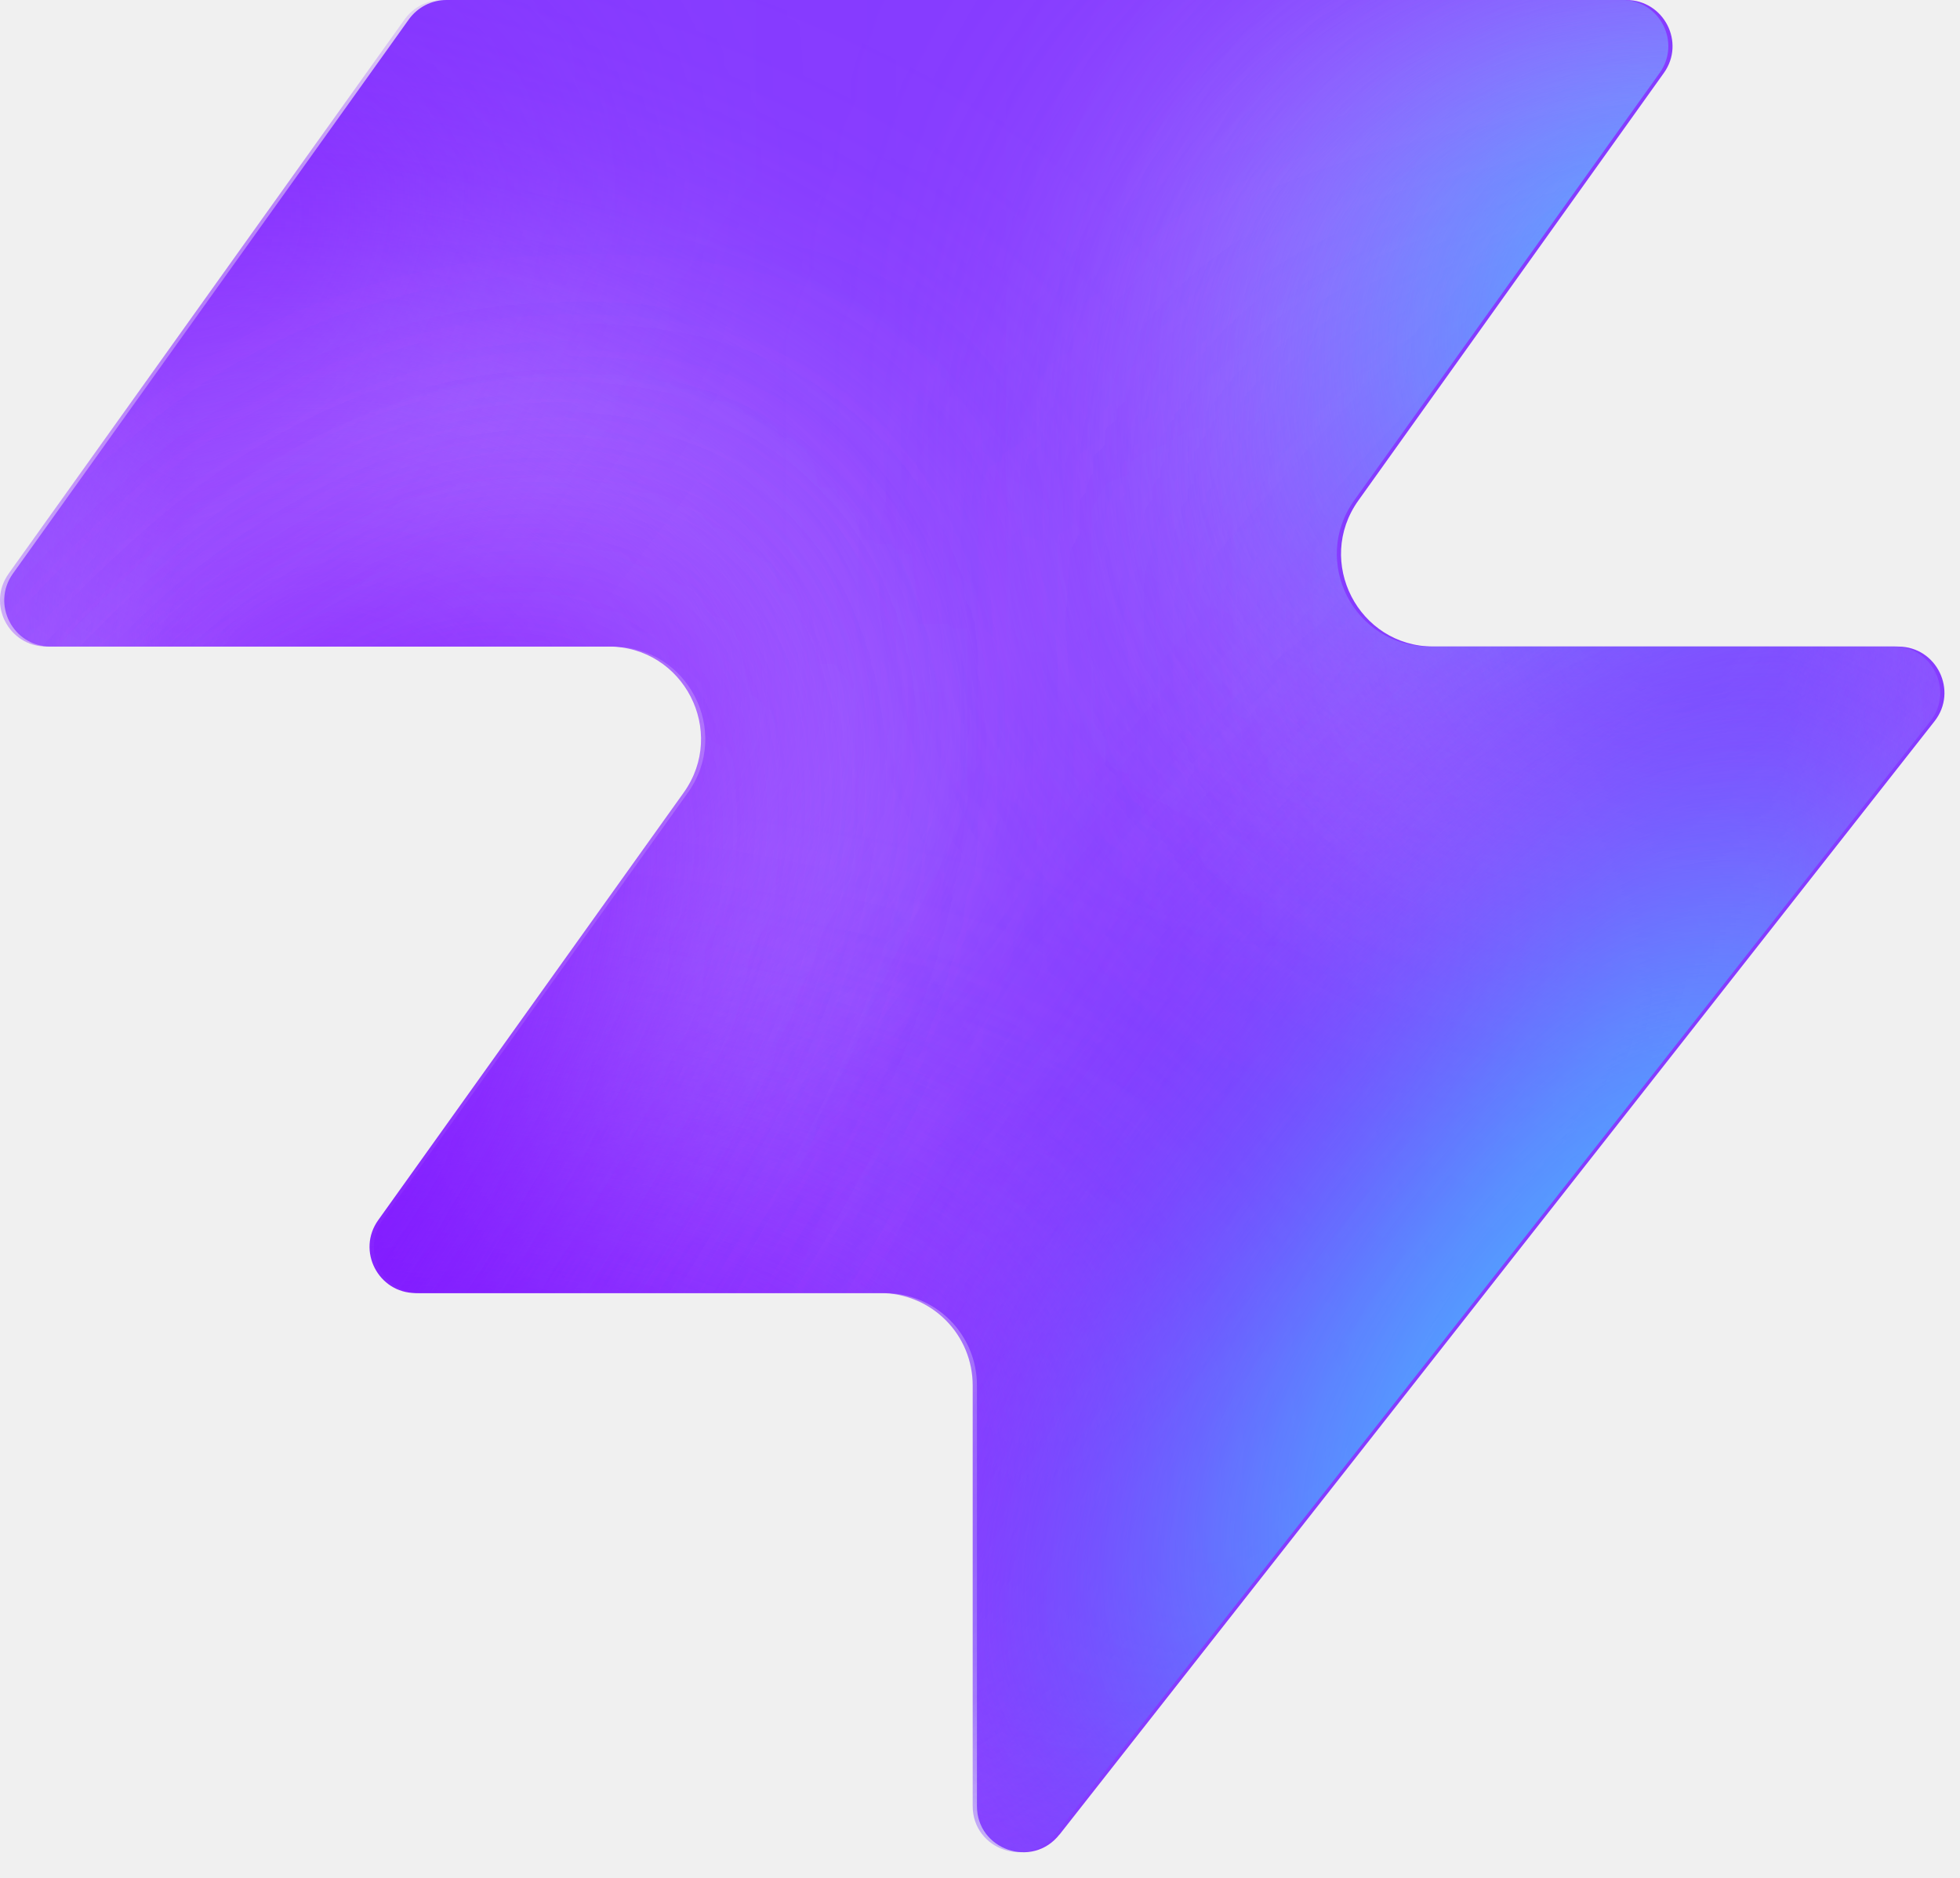
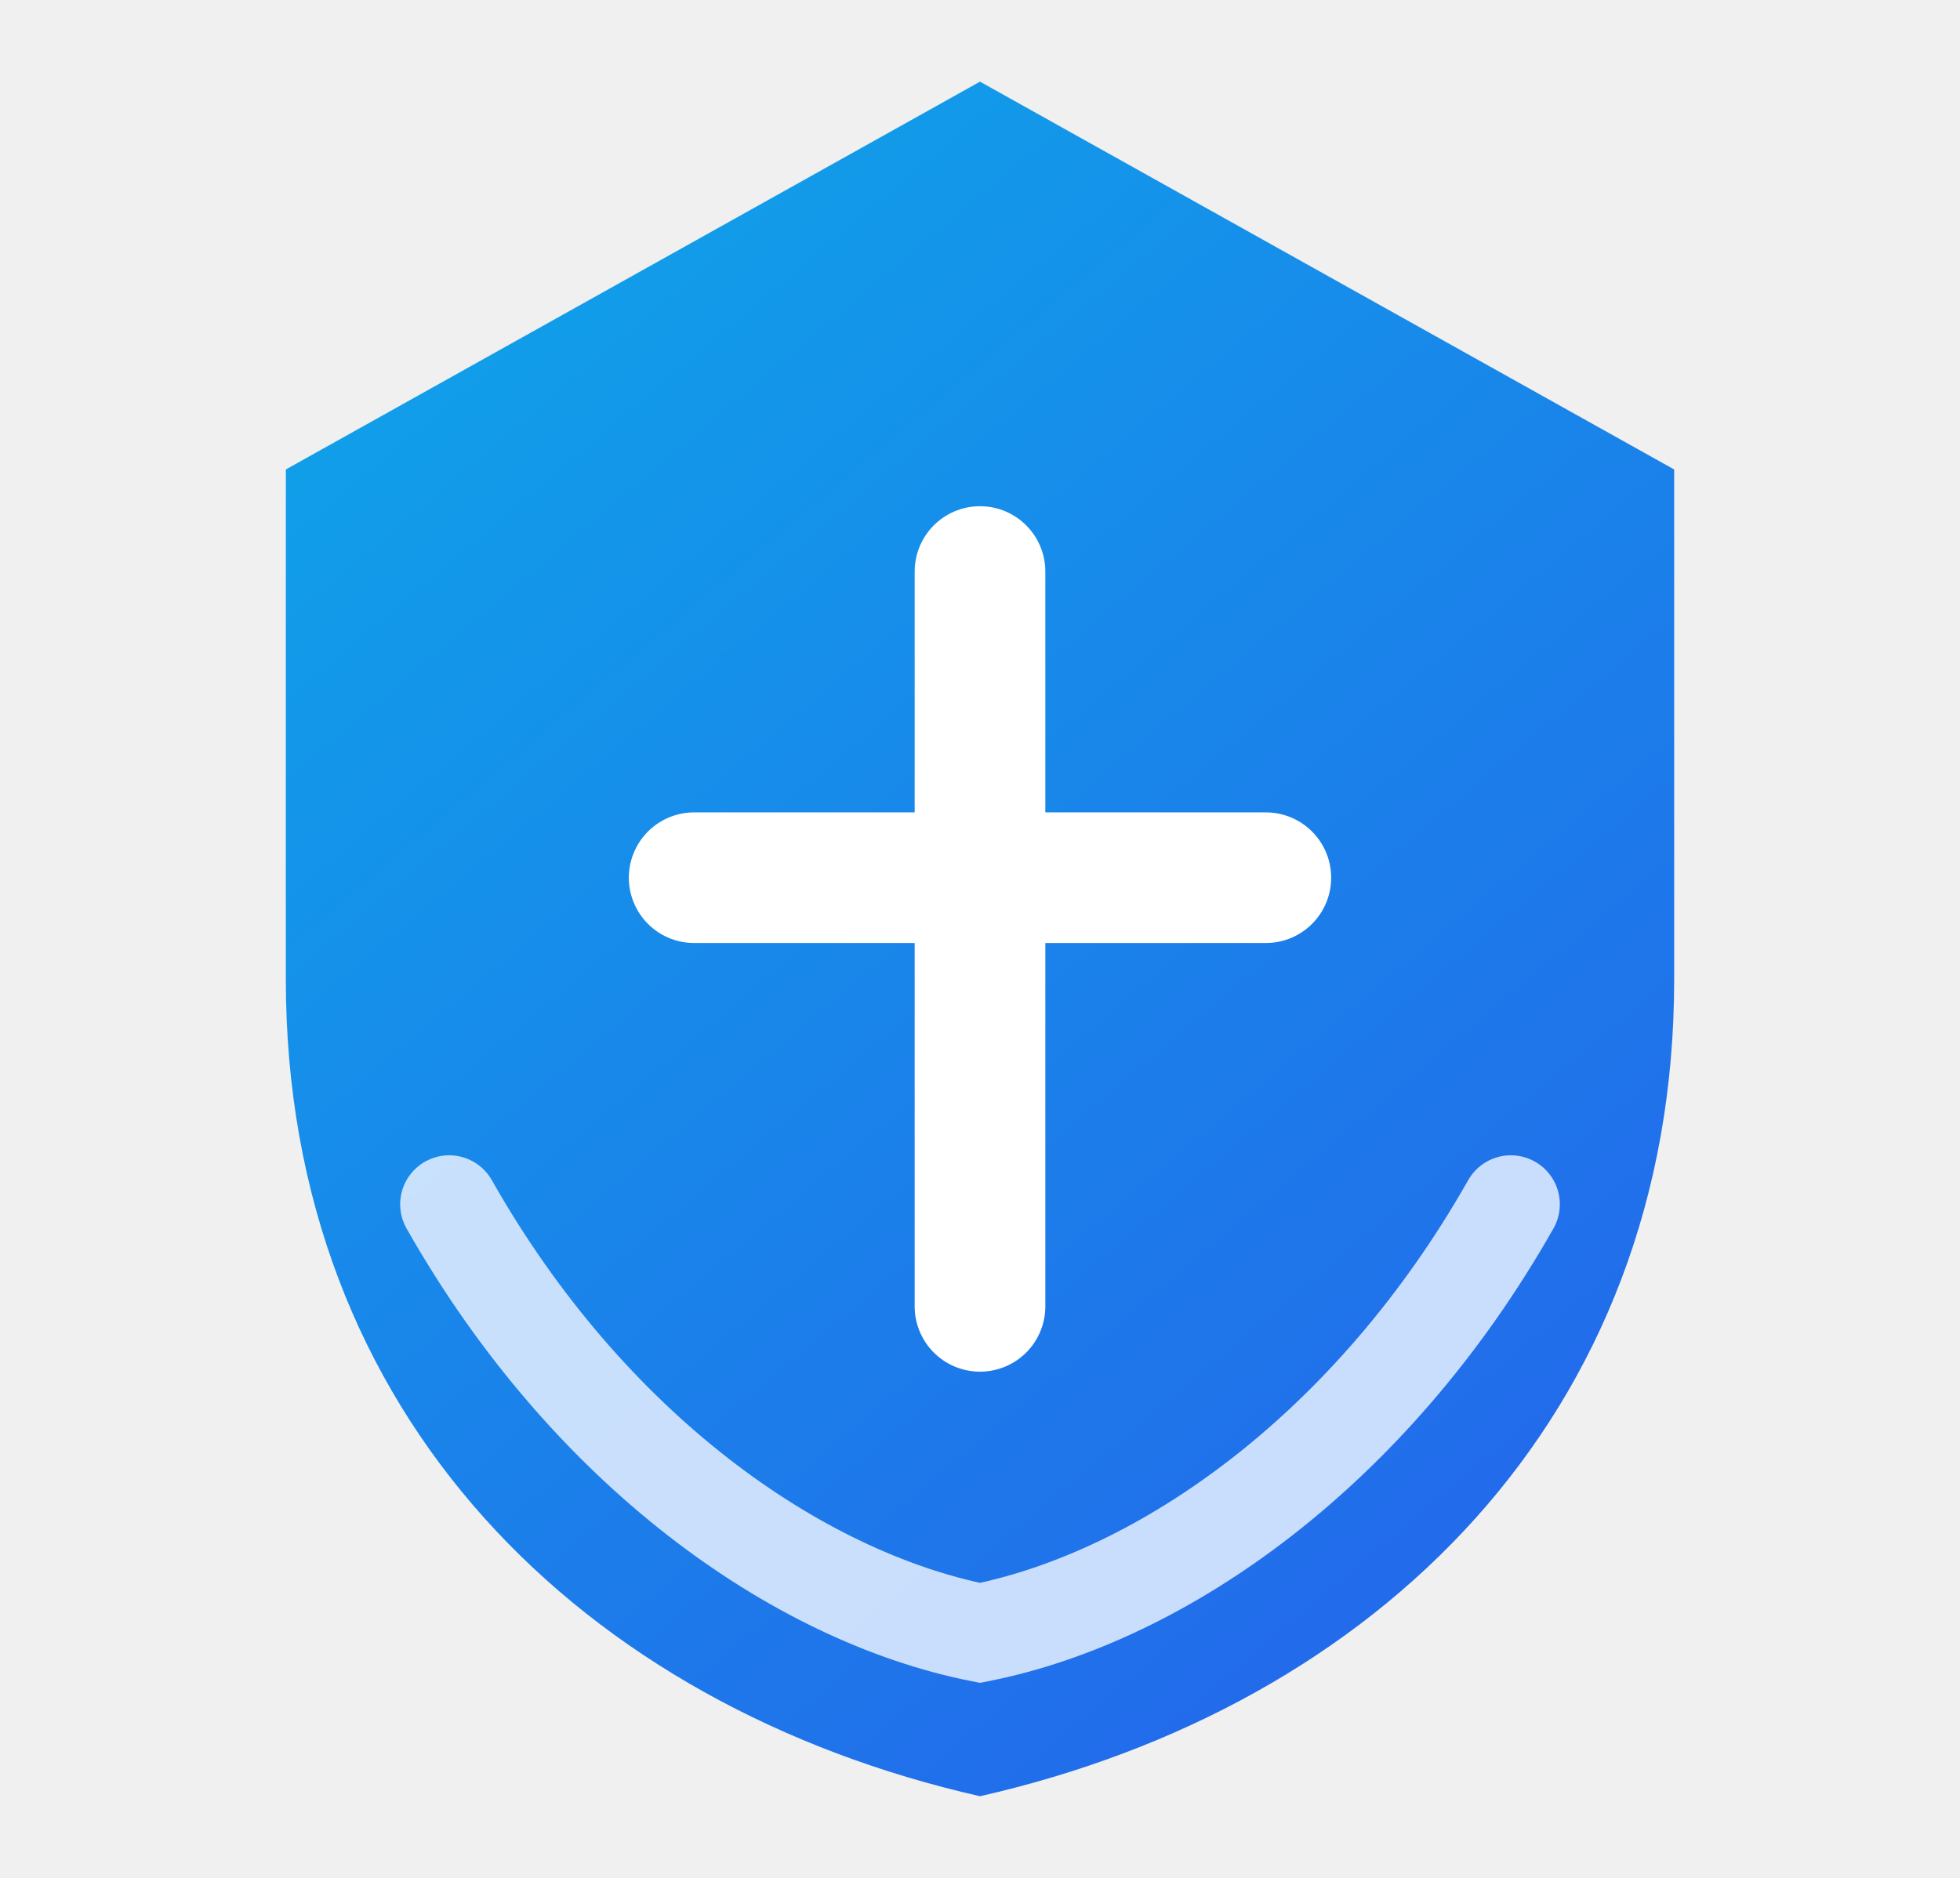
- <svg xmlns="http://www.w3.org/2000/svg" width="48" height="46" fill="none" viewBox="0 0 48 46">
-   <path fill="#863bff" d="M25.946 44.938c-.664.845-2.021.375-2.021-.698V33.937a2.26 2.26 0 0 0-2.262-2.262H10.287c-.92 0-1.456-1.04-.92-1.788l7.48-10.471c1.07-1.497 0-3.578-1.842-3.578H1.237c-.92 0-1.456-1.04-.92-1.788L10.013.474c.214-.297.556-.474.92-.474h28.894c.92 0 1.456 1.04.92 1.788l-7.48 10.471c-1.07 1.498 0 3.579 1.842 3.579h11.377c.943 0 1.473 1.088.89 1.83L25.947 44.94z" style="fill:#863bff;fill:color(display-p3 .525 .23 1);fill-opacity:1" />
-   <mask id="a" width="48" height="46" x="0" y="0" maskUnits="userSpaceOnUse" style="mask-type:alpha">
-     <path fill="#000" d="M25.842 44.938c-.664.844-2.021.375-2.021-.698V33.937a2.26 2.26 0 0 0-2.262-2.262H10.183c-.92 0-1.456-1.04-.92-1.788l7.48-10.471c1.07-1.498 0-3.579-1.842-3.579H1.133c-.92 0-1.456-1.04-.92-1.787L9.91.473c.214-.297.556-.474.92-.474h28.894c.92 0 1.456 1.04.92 1.788l-7.48 10.471c-1.07 1.498 0 3.578 1.842 3.578h11.377c.943 0 1.473 1.088.89 1.832L25.843 44.94z" style="fill:#000;fill-opacity:1" />
-   </mask>
-   <g mask="url(#a)">
-     <g filter="url(#b)">
-       <ellipse cx="5.508" cy="14.704" fill="#ede6ff" rx="5.508" ry="14.704" style="fill:#ede6ff;fill:color(display-p3 .927 .903 1);fill-opacity:1" transform="matrix(.00324 1 1 -.00324 -4.47 31.516)" />
-     </g>
-     <g filter="url(#c)">
-       <ellipse cx="10.399" cy="29.851" fill="#ede6ff" rx="10.399" ry="29.851" style="fill:#ede6ff;fill:color(display-p3 .927 .903 1);fill-opacity:1" transform="matrix(.00324 1 1 -.00324 -39.328 7.883)" />
-     </g>
-     <g filter="url(#d)">
-       <ellipse cx="5.508" cy="30.487" fill="#7e14ff" rx="5.508" ry="30.487" style="fill:#7e14ff;fill:color(display-p3 .492 .077 1);fill-opacity:1" transform="rotate(89.814 -25.913 -14.639)scale(1 -1)" />
-     </g>
-     <g filter="url(#e)">
-       <ellipse cx="5.508" cy="30.599" fill="#7e14ff" rx="5.508" ry="30.599" style="fill:#7e14ff;fill:color(display-p3 .492 .077 1);fill-opacity:1" transform="rotate(89.814 -32.644 -3.334)scale(1 -1)" />
-     </g>
-     <g filter="url(#f)">
-       <ellipse cx="5.508" cy="30.599" fill="#7e14ff" rx="5.508" ry="30.599" style="fill:#7e14ff;fill:color(display-p3 .492 .077 1);fill-opacity:1" transform="matrix(.00324 1 1 -.00324 -34.34 30.47)" />
-     </g>
-     <g filter="url(#g)">
-       <ellipse cx="14.072" cy="22.078" fill="#ede6ff" rx="14.072" ry="22.078" style="fill:#ede6ff;fill:color(display-p3 .927 .903 1);fill-opacity:1" transform="rotate(93.35 24.506 48.493)scale(-1 1)" />
-     </g>
-     <g filter="url(#h)">
-       <ellipse cx="3.47" cy="21.501" fill="#7e14ff" rx="3.47" ry="21.501" style="fill:#7e14ff;fill:color(display-p3 .492 .077 1);fill-opacity:1" transform="rotate(89.009 28.708 47.59)scale(-1 1)" />
-     </g>
-     <g filter="url(#i)">
-       <ellipse cx="3.47" cy="21.501" fill="#7e14ff" rx="3.47" ry="21.501" style="fill:#7e14ff;fill:color(display-p3 .492 .077 1);fill-opacity:1" transform="rotate(89.009 28.708 47.59)scale(-1 1)" />
-     </g>
-     <g filter="url(#j)">
-       <ellipse cx=".387" cy="8.972" fill="#7e14ff" rx="4.407" ry="29.108" style="fill:#7e14ff;fill:color(display-p3 .492 .077 1);fill-opacity:1" transform="rotate(39.51 .387 8.972)" />
-     </g>
-     <g filter="url(#k)">
-       <ellipse cx="47.523" cy="-6.092" fill="#7e14ff" rx="4.407" ry="29.108" style="fill:#7e14ff;fill:color(display-p3 .492 .077 1);fill-opacity:1" transform="rotate(37.892 47.523 -6.092)" />
-     </g>
-     <g filter="url(#l)">
-       <ellipse cx="41.412" cy="6.333" fill="#47bfff" rx="5.971" ry="9.665" style="fill:#47bfff;fill:color(display-p3 .28 .748 1);fill-opacity:1" transform="rotate(37.892 41.412 6.333)" />
-     </g>
-     <g filter="url(#m)">
-       <ellipse cx="-1.879" cy="38.332" fill="#7e14ff" rx="4.407" ry="29.108" style="fill:#7e14ff;fill:color(display-p3 .492 .077 1);fill-opacity:1" transform="rotate(37.892 -1.88 38.332)" />
-     </g>
-     <g filter="url(#n)">
-       <ellipse cx="-1.879" cy="38.332" fill="#7e14ff" rx="4.407" ry="29.108" style="fill:#7e14ff;fill:color(display-p3 .492 .077 1);fill-opacity:1" transform="rotate(37.892 -1.88 38.332)" />
-     </g>
-     <g filter="url(#o)">
-       <ellipse cx="35.651" cy="29.907" fill="#7e14ff" rx="4.407" ry="29.108" style="fill:#7e14ff;fill:color(display-p3 .492 .077 1);fill-opacity:1" transform="rotate(37.892 35.651 29.907)" />
-     </g>
-     <g filter="url(#p)">
-       <ellipse cx="38.418" cy="32.4" fill="#47bfff" rx="5.971" ry="15.297" style="fill:#47bfff;fill:color(display-p3 .28 .748 1);fill-opacity:1" transform="rotate(37.892 38.418 32.4)" />
-     </g>
-   </g>
+ <svg xmlns="http://www.w3.org/2000/svg" width="48" height="46" viewBox="0 0 48 46" fill="none">
  <defs>
-     <filter id="b" width="60.045" height="41.654" x="-19.77" y="16.149" color-interpolation-filters="sRGB" filterUnits="userSpaceOnUse">
-       <feFlood flood-opacity="0" result="BackgroundImageFix" />
-       <feBlend in="SourceGraphic" in2="BackgroundImageFix" result="shape" />
-       <feGaussianBlur result="effect1_foregroundBlur_2002_17158" stdDeviation="7.659" />
-     </filter>
-     <filter id="c" width="90.34" height="51.437" x="-54.613" y="-7.533" color-interpolation-filters="sRGB" filterUnits="userSpaceOnUse">
-       <feFlood flood-opacity="0" result="BackgroundImageFix" />
-       <feBlend in="SourceGraphic" in2="BackgroundImageFix" result="shape" />
-       <feGaussianBlur result="effect1_foregroundBlur_2002_17158" stdDeviation="7.659" />
-     </filter>
-     <filter id="d" width="79.355" height="29.4" x="-49.64" y="2.03" color-interpolation-filters="sRGB" filterUnits="userSpaceOnUse">
-       <feFlood flood-opacity="0" result="BackgroundImageFix" />
-       <feBlend in="SourceGraphic" in2="BackgroundImageFix" result="shape" />
-       <feGaussianBlur result="effect1_foregroundBlur_2002_17158" stdDeviation="4.596" />
-     </filter>
-     <filter id="e" width="79.579" height="29.4" x="-45.045" y="20.029" color-interpolation-filters="sRGB" filterUnits="userSpaceOnUse">
-       <feFlood flood-opacity="0" result="BackgroundImageFix" />
-       <feBlend in="SourceGraphic" in2="BackgroundImageFix" result="shape" />
-       <feGaussianBlur result="effect1_foregroundBlur_2002_17158" stdDeviation="4.596" />
-     </filter>
-     <filter id="f" width="79.579" height="29.4" x="-43.513" y="21.178" color-interpolation-filters="sRGB" filterUnits="userSpaceOnUse">
-       <feFlood flood-opacity="0" result="BackgroundImageFix" />
-       <feBlend in="SourceGraphic" in2="BackgroundImageFix" result="shape" />
-       <feGaussianBlur result="effect1_foregroundBlur_2002_17158" stdDeviation="4.596" />
-     </filter>
-     <filter id="g" width="74.749" height="58.852" x="15.756" y="-17.901" color-interpolation-filters="sRGB" filterUnits="userSpaceOnUse">
-       <feFlood flood-opacity="0" result="BackgroundImageFix" />
-       <feBlend in="SourceGraphic" in2="BackgroundImageFix" result="shape" />
-       <feGaussianBlur result="effect1_foregroundBlur_2002_17158" stdDeviation="7.659" />
-     </filter>
-     <filter id="h" width="61.377" height="25.362" x="23.548" y="2.284" color-interpolation-filters="sRGB" filterUnits="userSpaceOnUse">
-       <feFlood flood-opacity="0" result="BackgroundImageFix" />
-       <feBlend in="SourceGraphic" in2="BackgroundImageFix" result="shape" />
-       <feGaussianBlur result="effect1_foregroundBlur_2002_17158" stdDeviation="4.596" />
-     </filter>
-     <filter id="i" width="61.377" height="25.362" x="23.548" y="2.284" color-interpolation-filters="sRGB" filterUnits="userSpaceOnUse">
-       <feFlood flood-opacity="0" result="BackgroundImageFix" />
-       <feBlend in="SourceGraphic" in2="BackgroundImageFix" result="shape" />
-       <feGaussianBlur result="effect1_foregroundBlur_2002_17158" stdDeviation="4.596" />
-     </filter>
-     <filter id="j" width="56.045" height="63.649" x="-27.636" y="-22.853" color-interpolation-filters="sRGB" filterUnits="userSpaceOnUse">
-       <feFlood flood-opacity="0" result="BackgroundImageFix" />
-       <feBlend in="SourceGraphic" in2="BackgroundImageFix" result="shape" />
-       <feGaussianBlur result="effect1_foregroundBlur_2002_17158" stdDeviation="4.596" />
-     </filter>
-     <filter id="k" width="54.814" height="64.646" x="20.116" y="-38.415" color-interpolation-filters="sRGB" filterUnits="userSpaceOnUse">
-       <feFlood flood-opacity="0" result="BackgroundImageFix" />
-       <feBlend in="SourceGraphic" in2="BackgroundImageFix" result="shape" />
-       <feGaussianBlur result="effect1_foregroundBlur_2002_17158" stdDeviation="4.596" />
-     </filter>
-     <filter id="l" width="33.541" height="35.313" x="24.641" y="-11.323" color-interpolation-filters="sRGB" filterUnits="userSpaceOnUse">
-       <feFlood flood-opacity="0" result="BackgroundImageFix" />
-       <feBlend in="SourceGraphic" in2="BackgroundImageFix" result="shape" />
-       <feGaussianBlur result="effect1_foregroundBlur_2002_17158" stdDeviation="4.596" />
-     </filter>
-     <filter id="m" width="54.814" height="64.646" x="-29.286" y="6.009" color-interpolation-filters="sRGB" filterUnits="userSpaceOnUse">
-       <feFlood flood-opacity="0" result="BackgroundImageFix" />
-       <feBlend in="SourceGraphic" in2="BackgroundImageFix" result="shape" />
-       <feGaussianBlur result="effect1_foregroundBlur_2002_17158" stdDeviation="4.596" />
-     </filter>
-     <filter id="n" width="54.814" height="64.646" x="-29.286" y="6.009" color-interpolation-filters="sRGB" filterUnits="userSpaceOnUse">
-       <feFlood flood-opacity="0" result="BackgroundImageFix" />
-       <feBlend in="SourceGraphic" in2="BackgroundImageFix" result="shape" />
-       <feGaussianBlur result="effect1_foregroundBlur_2002_17158" stdDeviation="4.596" />
-     </filter>
-     <filter id="o" width="54.814" height="64.646" x="8.244" y="-2.416" color-interpolation-filters="sRGB" filterUnits="userSpaceOnUse">
-       <feFlood flood-opacity="0" result="BackgroundImageFix" />
-       <feBlend in="SourceGraphic" in2="BackgroundImageFix" result="shape" />
-       <feGaussianBlur result="effect1_foregroundBlur_2002_17158" stdDeviation="4.596" />
-     </filter>
-     <filter id="p" width="39.409" height="43.623" x="18.713" y="10.588" color-interpolation-filters="sRGB" filterUnits="userSpaceOnUse">
-       <feFlood flood-opacity="0" result="BackgroundImageFix" />
-       <feBlend in="SourceGraphic" in2="BackgroundImageFix" result="shape" />
-       <feGaussianBlur result="effect1_foregroundBlur_2002_17158" stdDeviation="4.596" />
-     </filter>
+     <linearGradient id="favicon-gradient" x1="8" y1="4" x2="40" y2="42" gradientUnits="userSpaceOnUse">
+       <stop offset="0" stop-color="#0ea5e9" />
+       <stop offset="1" stop-color="#2563eb" />
+     </linearGradient>
  </defs>
+   <path d="M24 2L7 11.5V24c0 10.7 7.3 17.8 17 20 9.7-2.2 17-9.3 17-20V11.5L24 2Z" fill="url(#favicon-gradient)" />
+   <path d="M17 21.5h14M24 14v18" stroke="#ffffff" stroke-width="3.2" stroke-linecap="round" />
+   <path d="M11 29.5c3.4 6 8.5 9.6 13 10.5 4.5-.9 9.6-4.5 13-10.5" stroke="#dbeafe" stroke-width="2.4" stroke-linecap="round" opacity="0.9" />
</svg>
